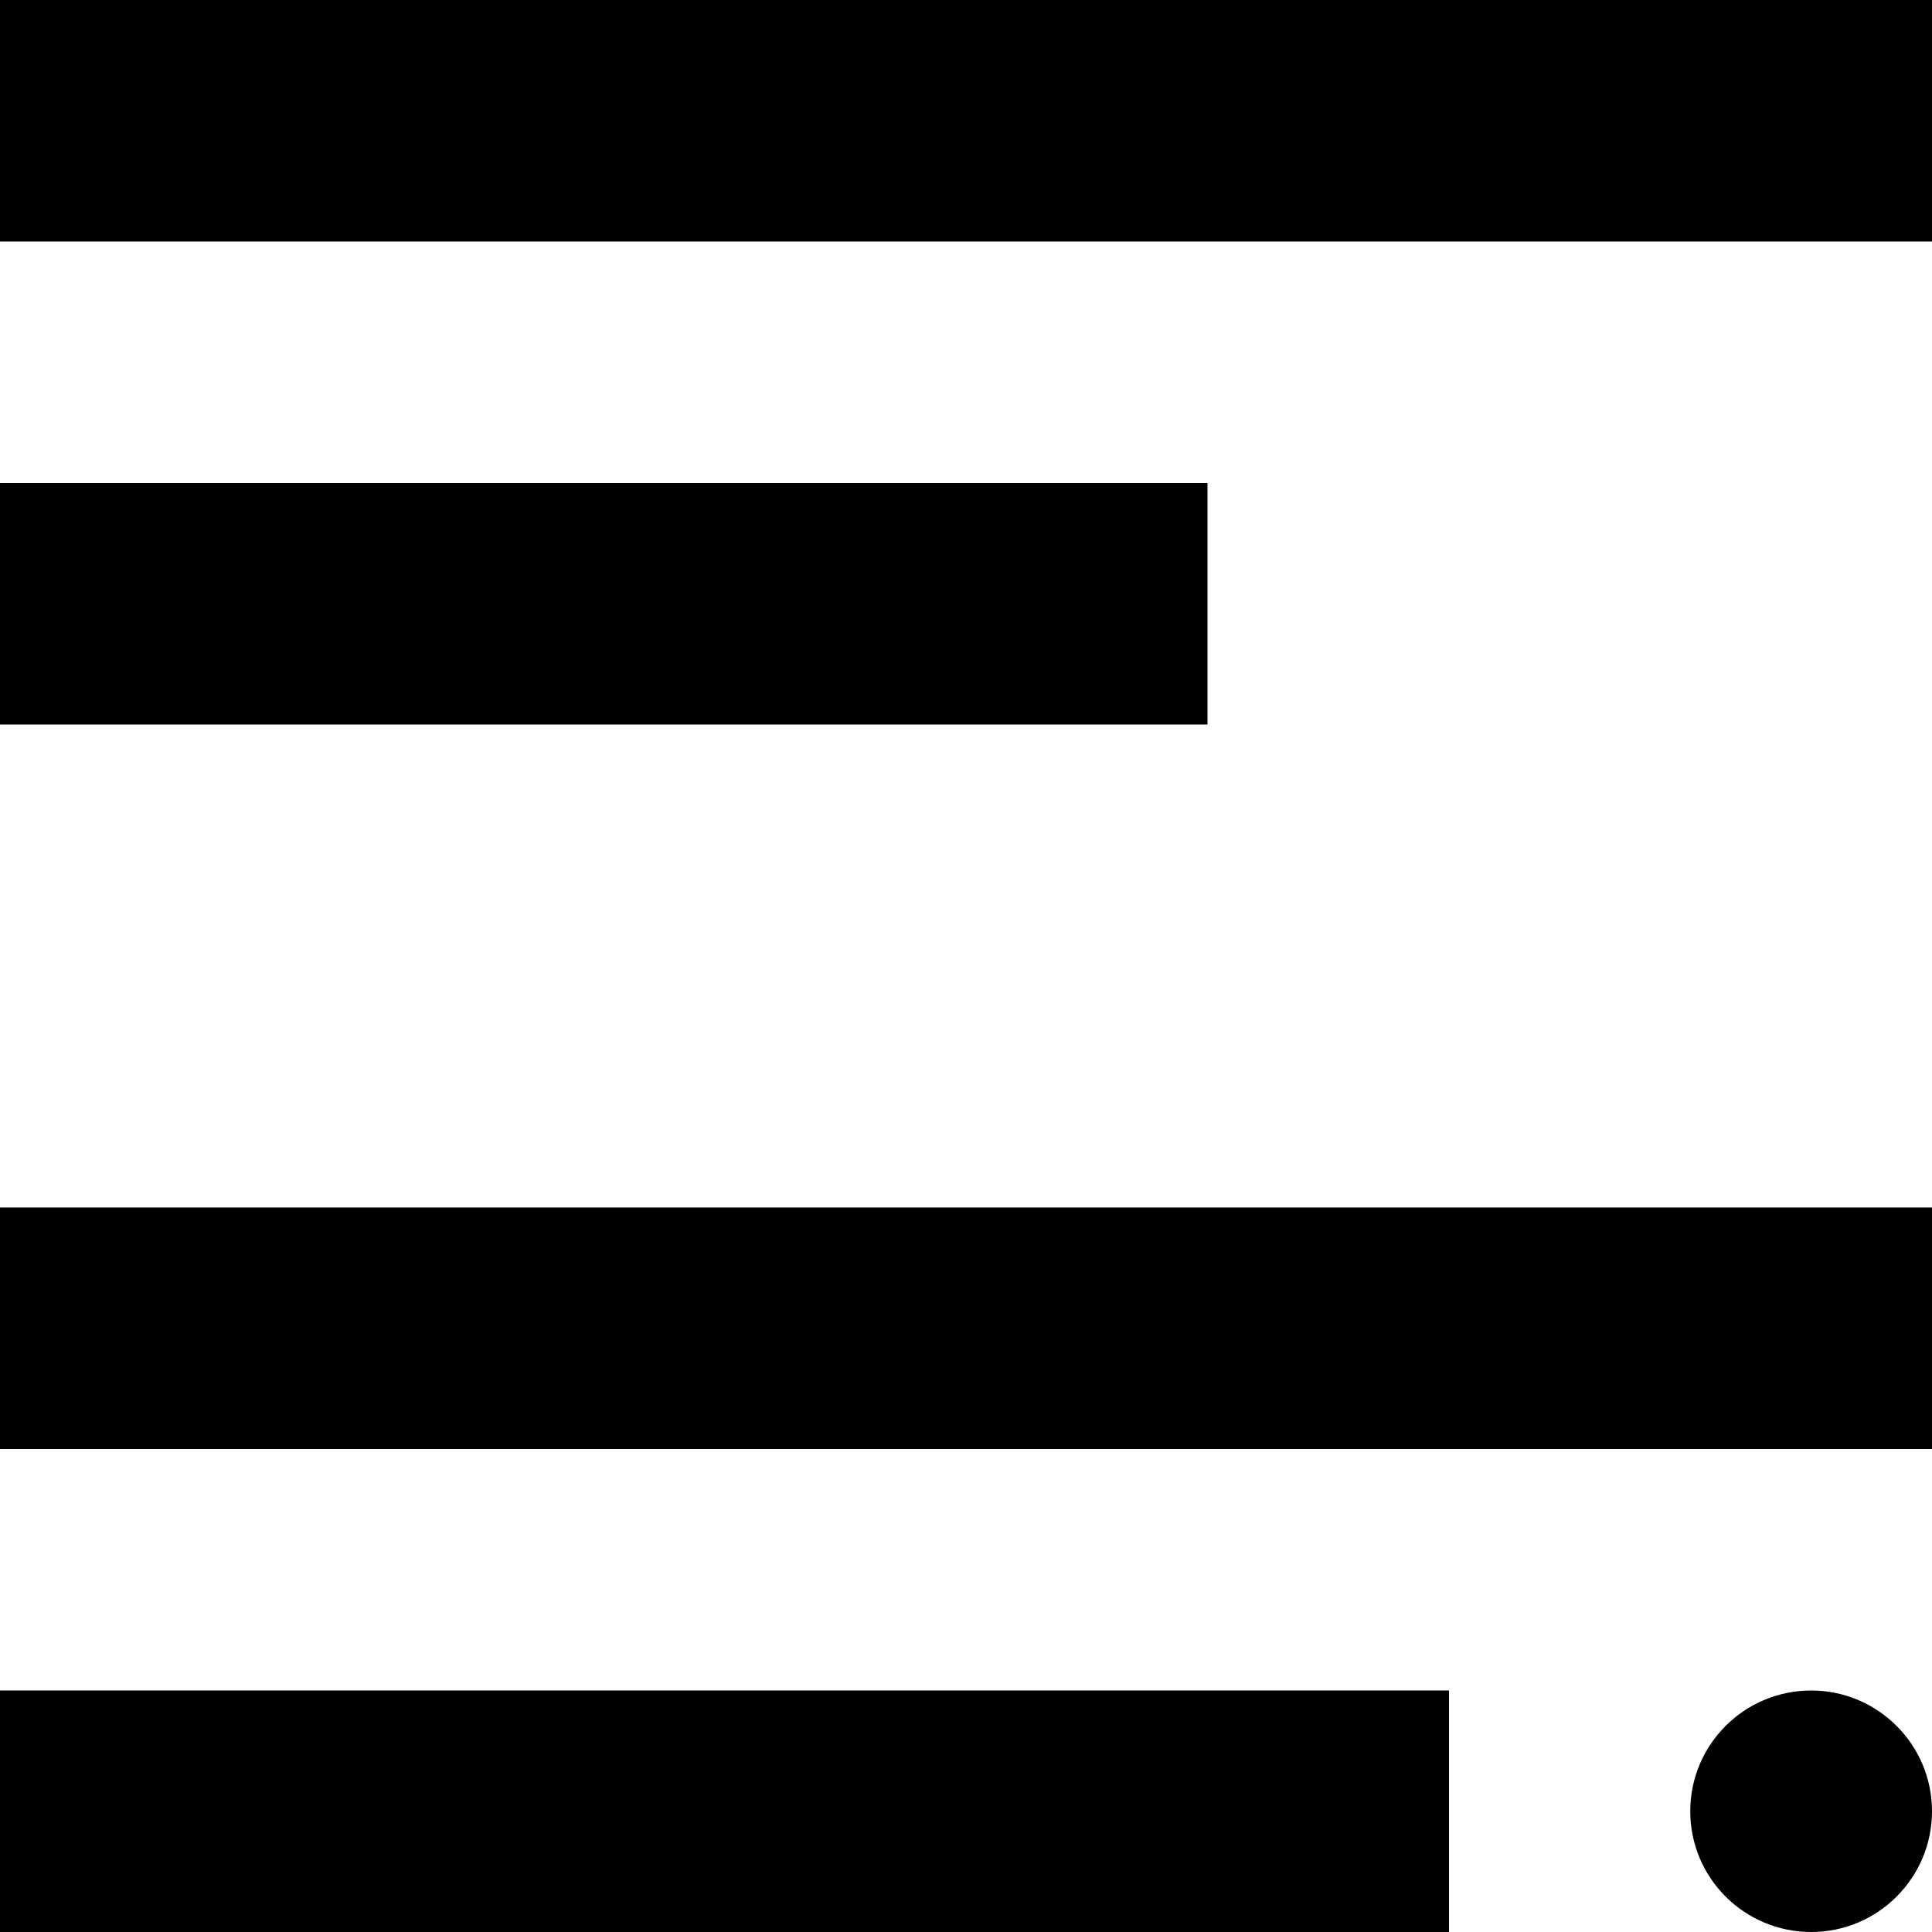
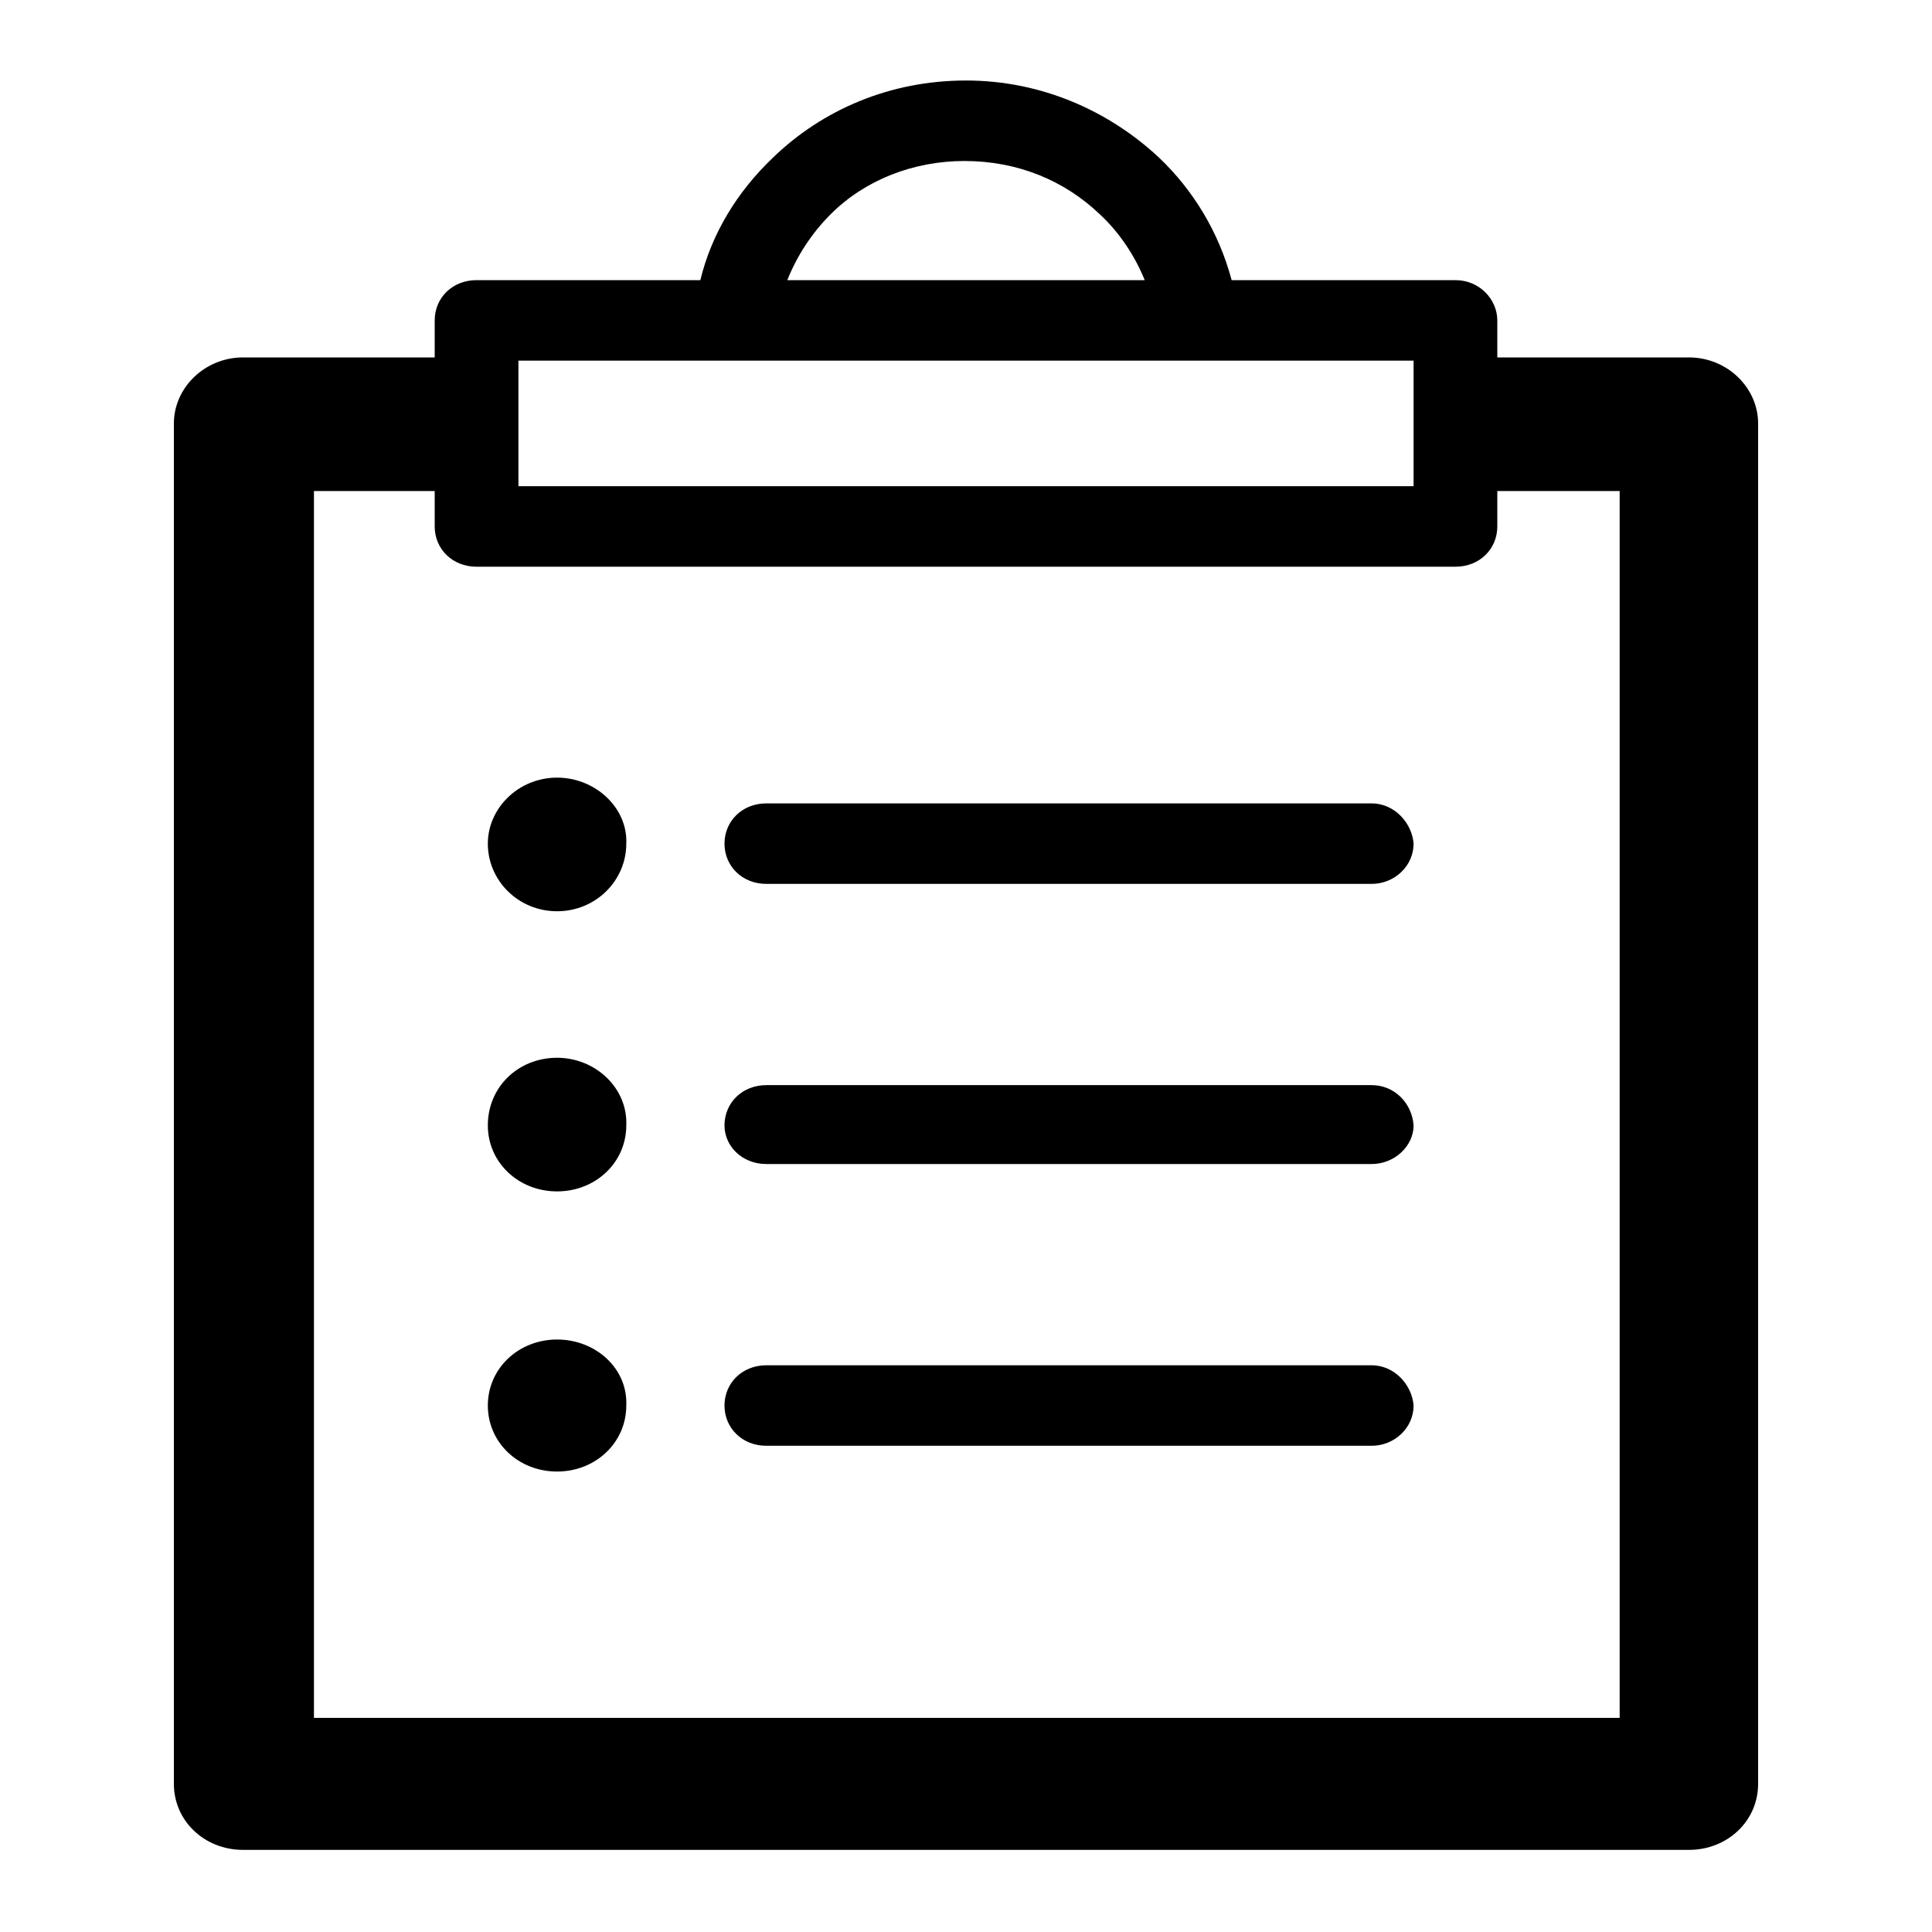
- <svg xmlns="http://www.w3.org/2000/svg" t="1637548682774" class="icon" viewBox="0 0 1024 1024" version="1.1" p-id="4362" width="200" height="200">
-   <defs>
-     <style type="text/css" />
-   </defs>
-   <path d="M1024 128 0 128 0 0 1024 0 1024 128Z" p-id="4363" />
-   <path d="M640 384 0 384 0 256 640 256 640 384Z" p-id="4364" />
-   <path d="M1024 768 0 768 0 640 1024 640 1024 768Z" p-id="4365" />
-   <path d="M768 1024 0 1024 0 896 768 896 768 1024Z" p-id="4366" />
-   <path d="M1024 960c0 35.328-28.736 64-64 64-35.488 0-64.128-28.672-64.128-64s28.64-64 64.128-64C995.264 896 1024 924.672 1024 960z" p-id="4367" />
+ <svg xmlns="http://www.w3.org/2000/svg" t="1626927228541" class="icon" viewBox="0 0 1024 1024" version="1.1" p-id="1896" width="128" height="128">
+   <path d="M895.147 189.44H793.6v-19.627c0-11.093-9.387-21.333-22.187-21.333H652.8c-6.827-25.6-20.48-47.787-38.4-64.853C587.947 58.88 552.107 42.667 512 42.667s-75.947 15.36-102.4 40.96c-18.773 17.92-32.427 40.107-38.4 64.853H252.587c-12.8 0-22.187 9.387-22.187 21.333v19.627H128.853c-20.48 0-36.693 16.213-36.693 34.987v721.067c0 19.627 16.213 34.987 36.693 34.987h766.293c20.48 0 36.693-15.36 36.693-34.987V224.427c0-18.773-16.213-34.987-36.693-34.987z m-454.827-75.947c17.92-17.92 43.52-28.16 70.827-28.16 28.16 0 52.907 10.24 71.68 28.16 10.24 9.387 18.773 22.187 23.893 34.987H417.28c5.12-12.8 12.8-24.747 23.04-34.987z m-165.547 77.653h474.453v66.56H274.773v-66.56z m583.68 719.36H166.4V260.267H230.4v18.773c0 11.947 9.387 21.333 22.187 21.333h518.827c12.8 0 22.187-9.387 22.187-21.333v-18.773h64.853v650.24z m-563.2-349.867c-20.48 0-36.693 15.36-36.693 35.84 0 19.627 16.213 34.987 36.693 34.987s36.693-15.36 36.693-34.987c0.853-19.627-16.213-35.84-36.693-35.84z m0 149.333c-20.48 0-36.693 15.36-36.693 34.987s16.213 34.987 36.693 34.987 36.693-15.36 36.693-34.987c0.853-19.627-16.213-34.987-36.693-34.987z m431.787-284.16H406.187c-12.8 0-22.187 9.387-22.187 21.333s9.387 21.333 22.187 21.333h320.853c11.947 0 22.187-9.387 22.187-21.333-0.853-11.093-10.24-21.333-22.187-21.333z m-431.787-13.653c-20.48 0-36.693 16.213-36.693 34.987 0 19.627 16.213 35.84 36.693 35.84s36.693-16.213 36.693-35.84c0.853-18.773-16.213-34.987-36.693-34.987z m431.787 311.467H406.187c-12.8 0-22.187 9.387-22.187 21.333s9.387 21.333 22.187 21.333h320.853c11.947 0 22.187-9.387 22.187-21.333-0.853-11.093-10.24-21.333-22.187-21.333z m0-148.48H406.187c-12.8 0-22.187 9.387-22.187 21.333 0 11.093 9.387 20.48 22.187 20.48h320.853c11.947 0 22.187-9.387 22.187-20.48-0.853-11.947-10.24-21.333-22.187-21.333z" p-id="1897" />
</svg>
